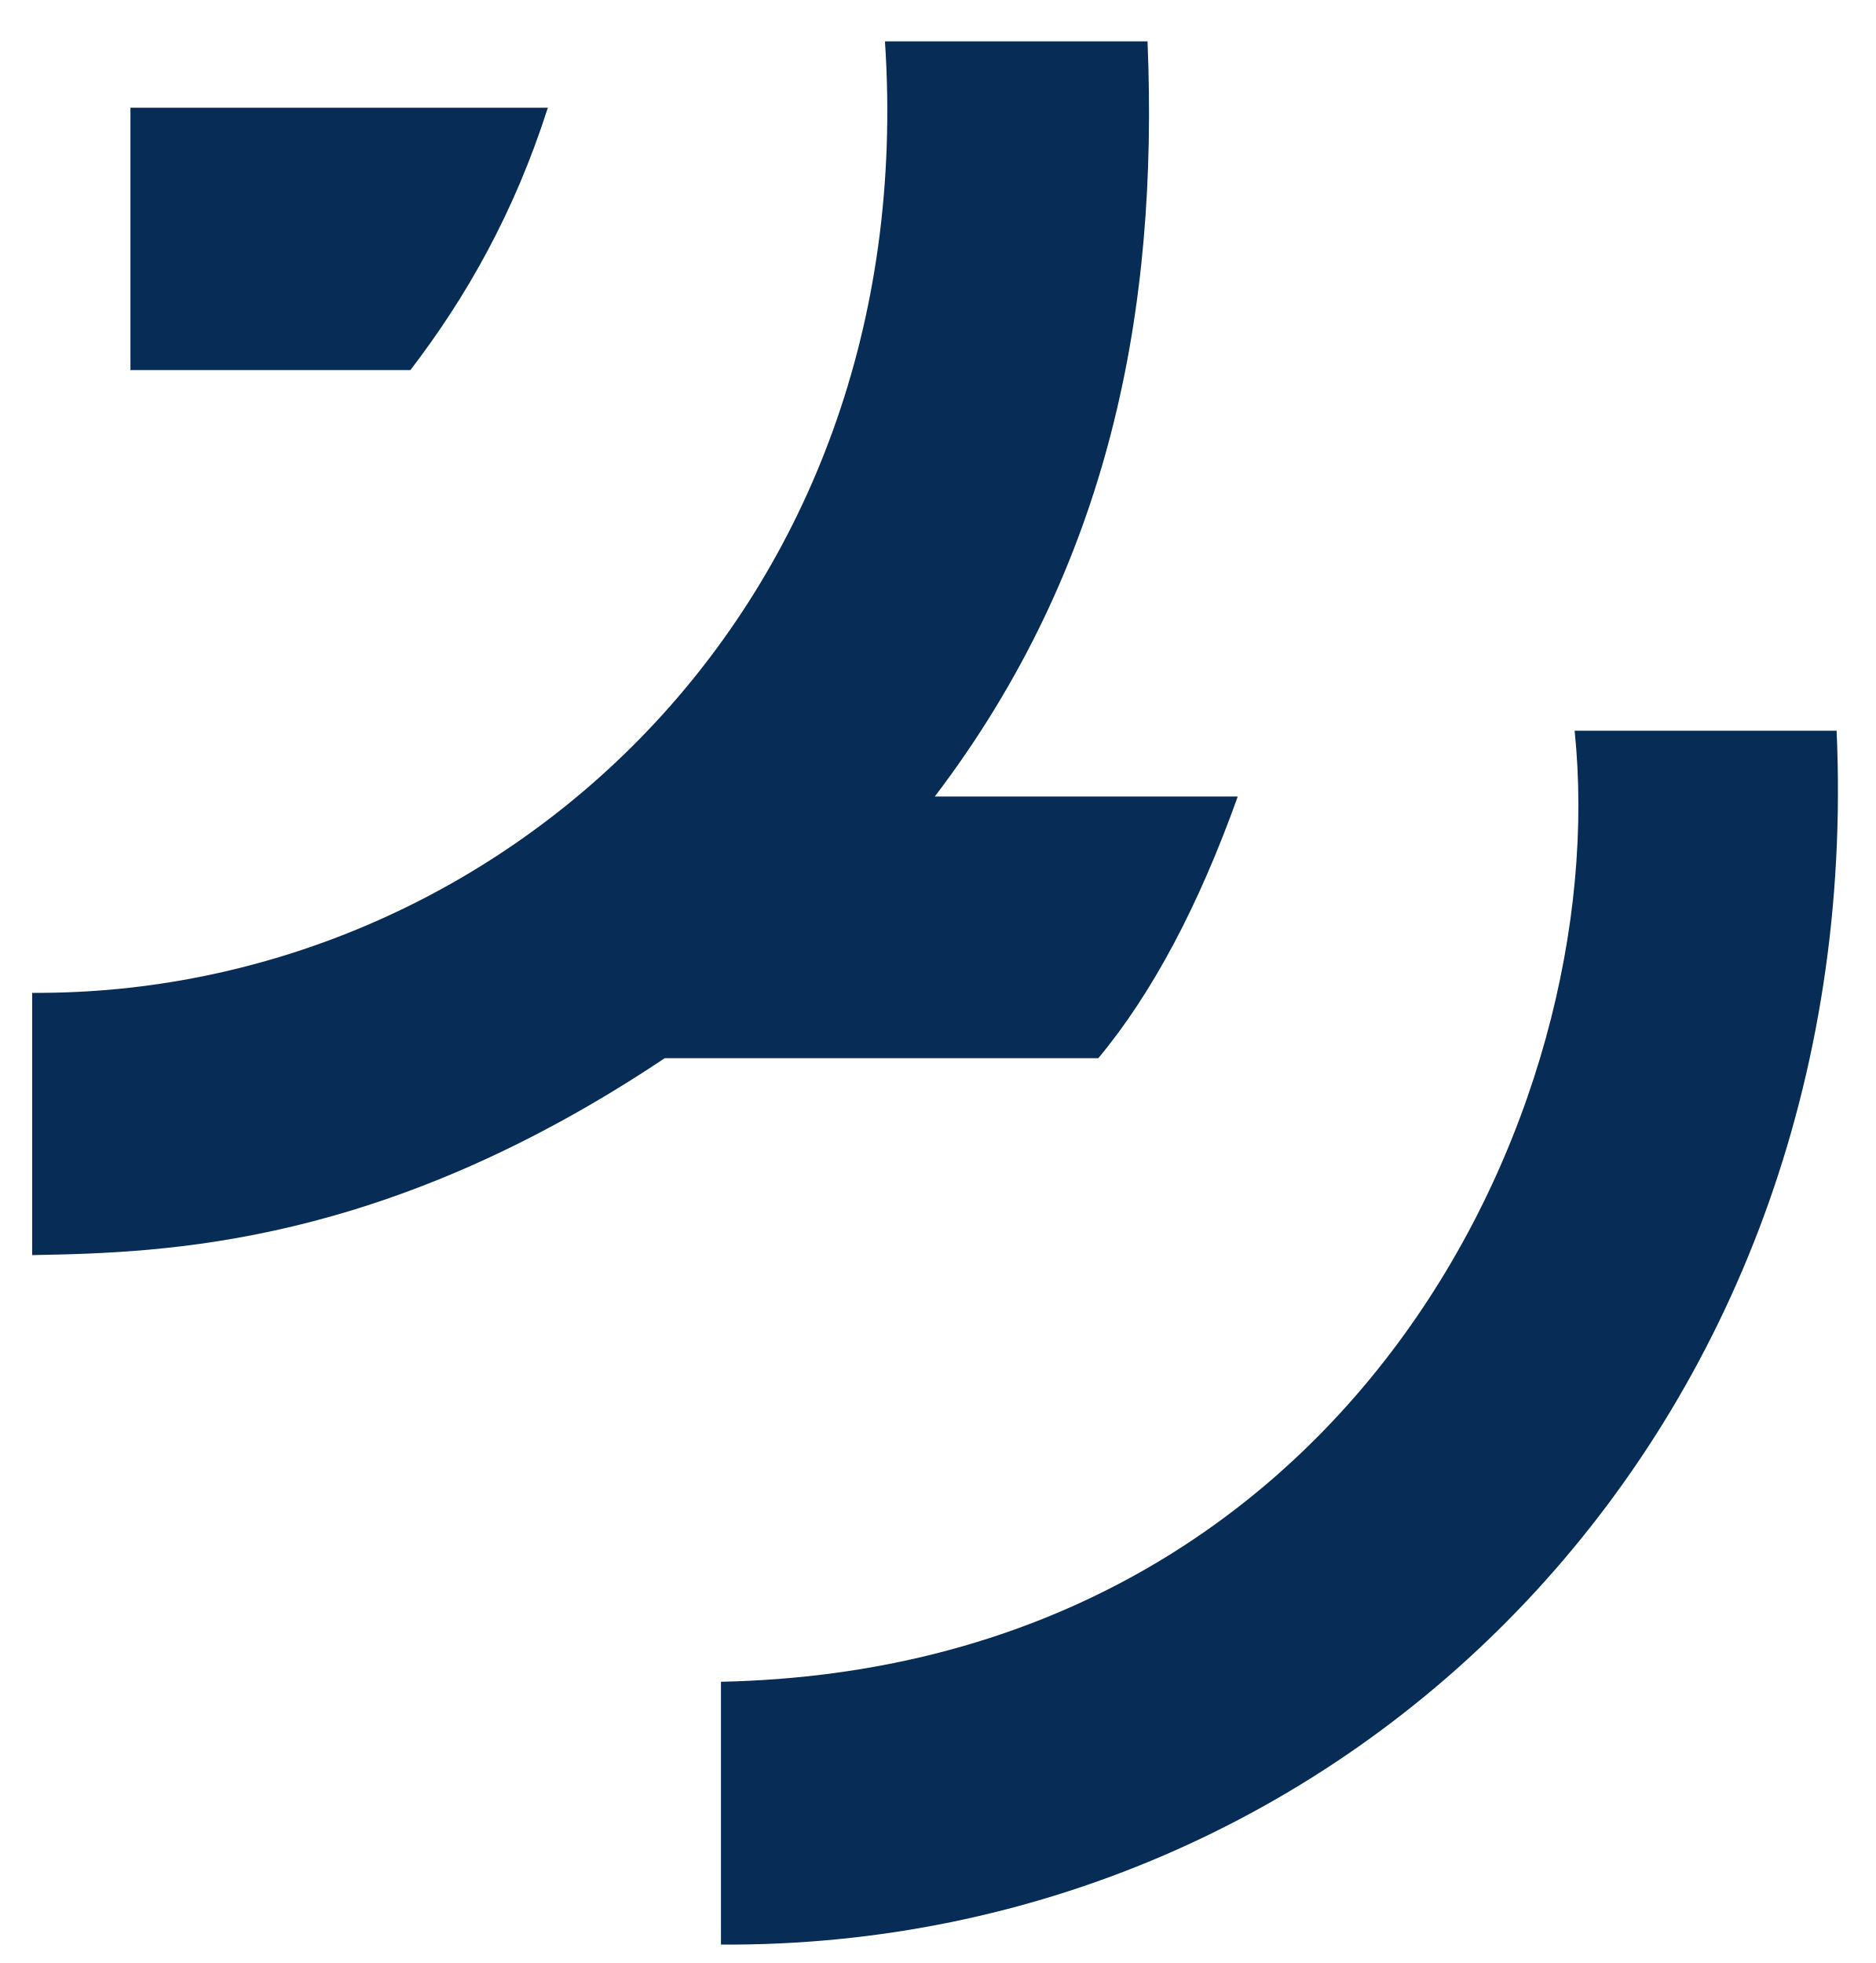
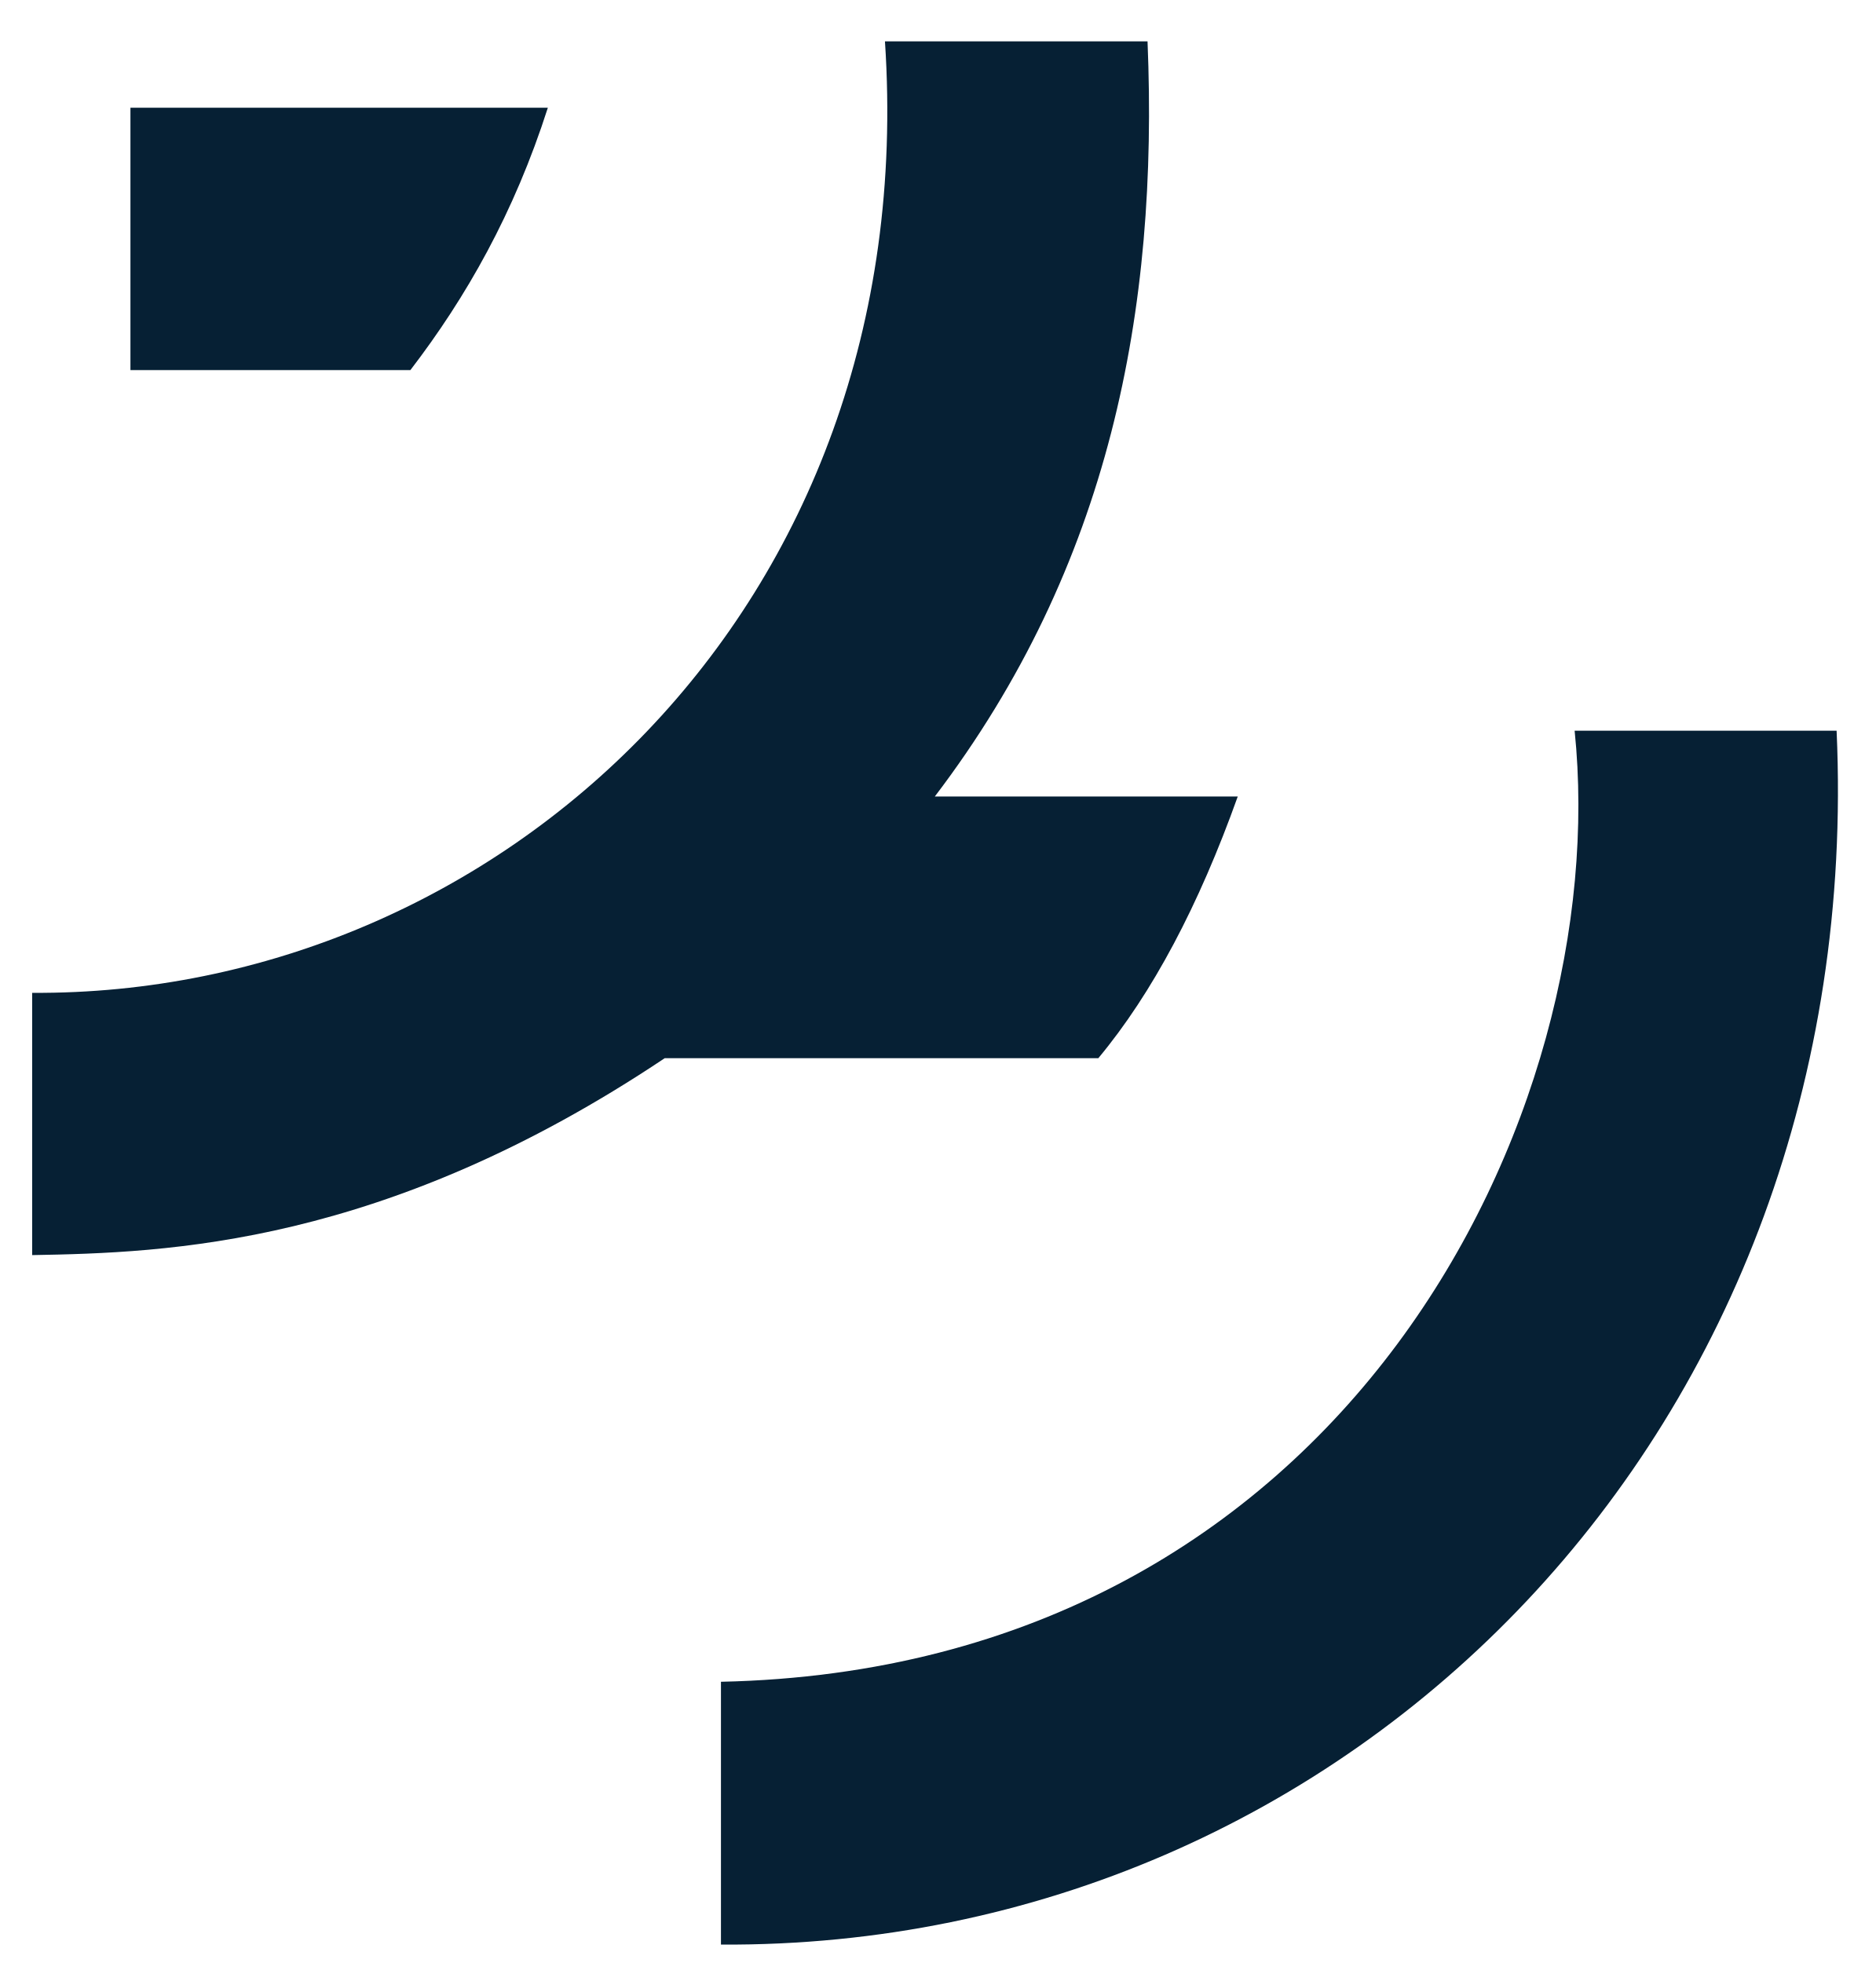
<svg xmlns="http://www.w3.org/2000/svg" width="100%" height="100%" viewBox="0 0 43 45" version="1.1" xml:space="preserve" style="fill-rule:evenodd;clip-rule:evenodd;stroke-linejoin:round;stroke-miterlimit:2;">
  <g>
-     <path d="M2.99,2.469l9.568,0c-0.772,2.413 -1.871,4.346 -3.151,6.015l-6.417,0l-0,-6.015Z" style="fill:#072c56;" />
-     <path d="M36.094,16.751l6.005,0c0.716,16.03 -11.152,27.911 -25.573,27.827l-0,-6.025c14.352,-0.305 20.467,-13.074 19.568,-21.802Z" style="fill:#072c56;" />
-     <path d="M20.285,0.948l6.019,-0c0.253,6.145 -0.854,12.019 -4.876,17.311l6.944,-0c-0.892,2.496 -1.954,4.506 -3.196,5.999l-9.939,0c-6.438,4.303 -11.409,4.46 -14.5,4.514l-0,-6.012c10.631,0.067 20.417,-8.764 19.548,-21.812Z" style="fill:#072c56;" />
+     <path d="M2.99,2.469l9.568,0c-0.772,2.413 -1.871,4.346 -3.151,6.015l-6.417,0l-0,-6.015Z" style="fill:#062034;" />
+     <path d="M36.094,16.751l6.005,0c0.716,16.03 -11.152,27.911 -25.573,27.827l-0,-6.025c14.352,-0.305 20.467,-13.074 19.568,-21.802Z" style="fill:#062034;" />
+     <path d="M20.285,0.948l6.019,-0c0.253,6.145 -0.854,12.019 -4.876,17.311l6.944,-0c-0.892,2.496 -1.954,4.506 -3.196,5.999l-9.939,0c-6.438,4.303 -11.409,4.46 -14.5,4.514l-0,-6.012c10.631,0.067 20.417,-8.764 19.548,-21.812Z" style="fill:#062034;" />
  </g>
</svg>
